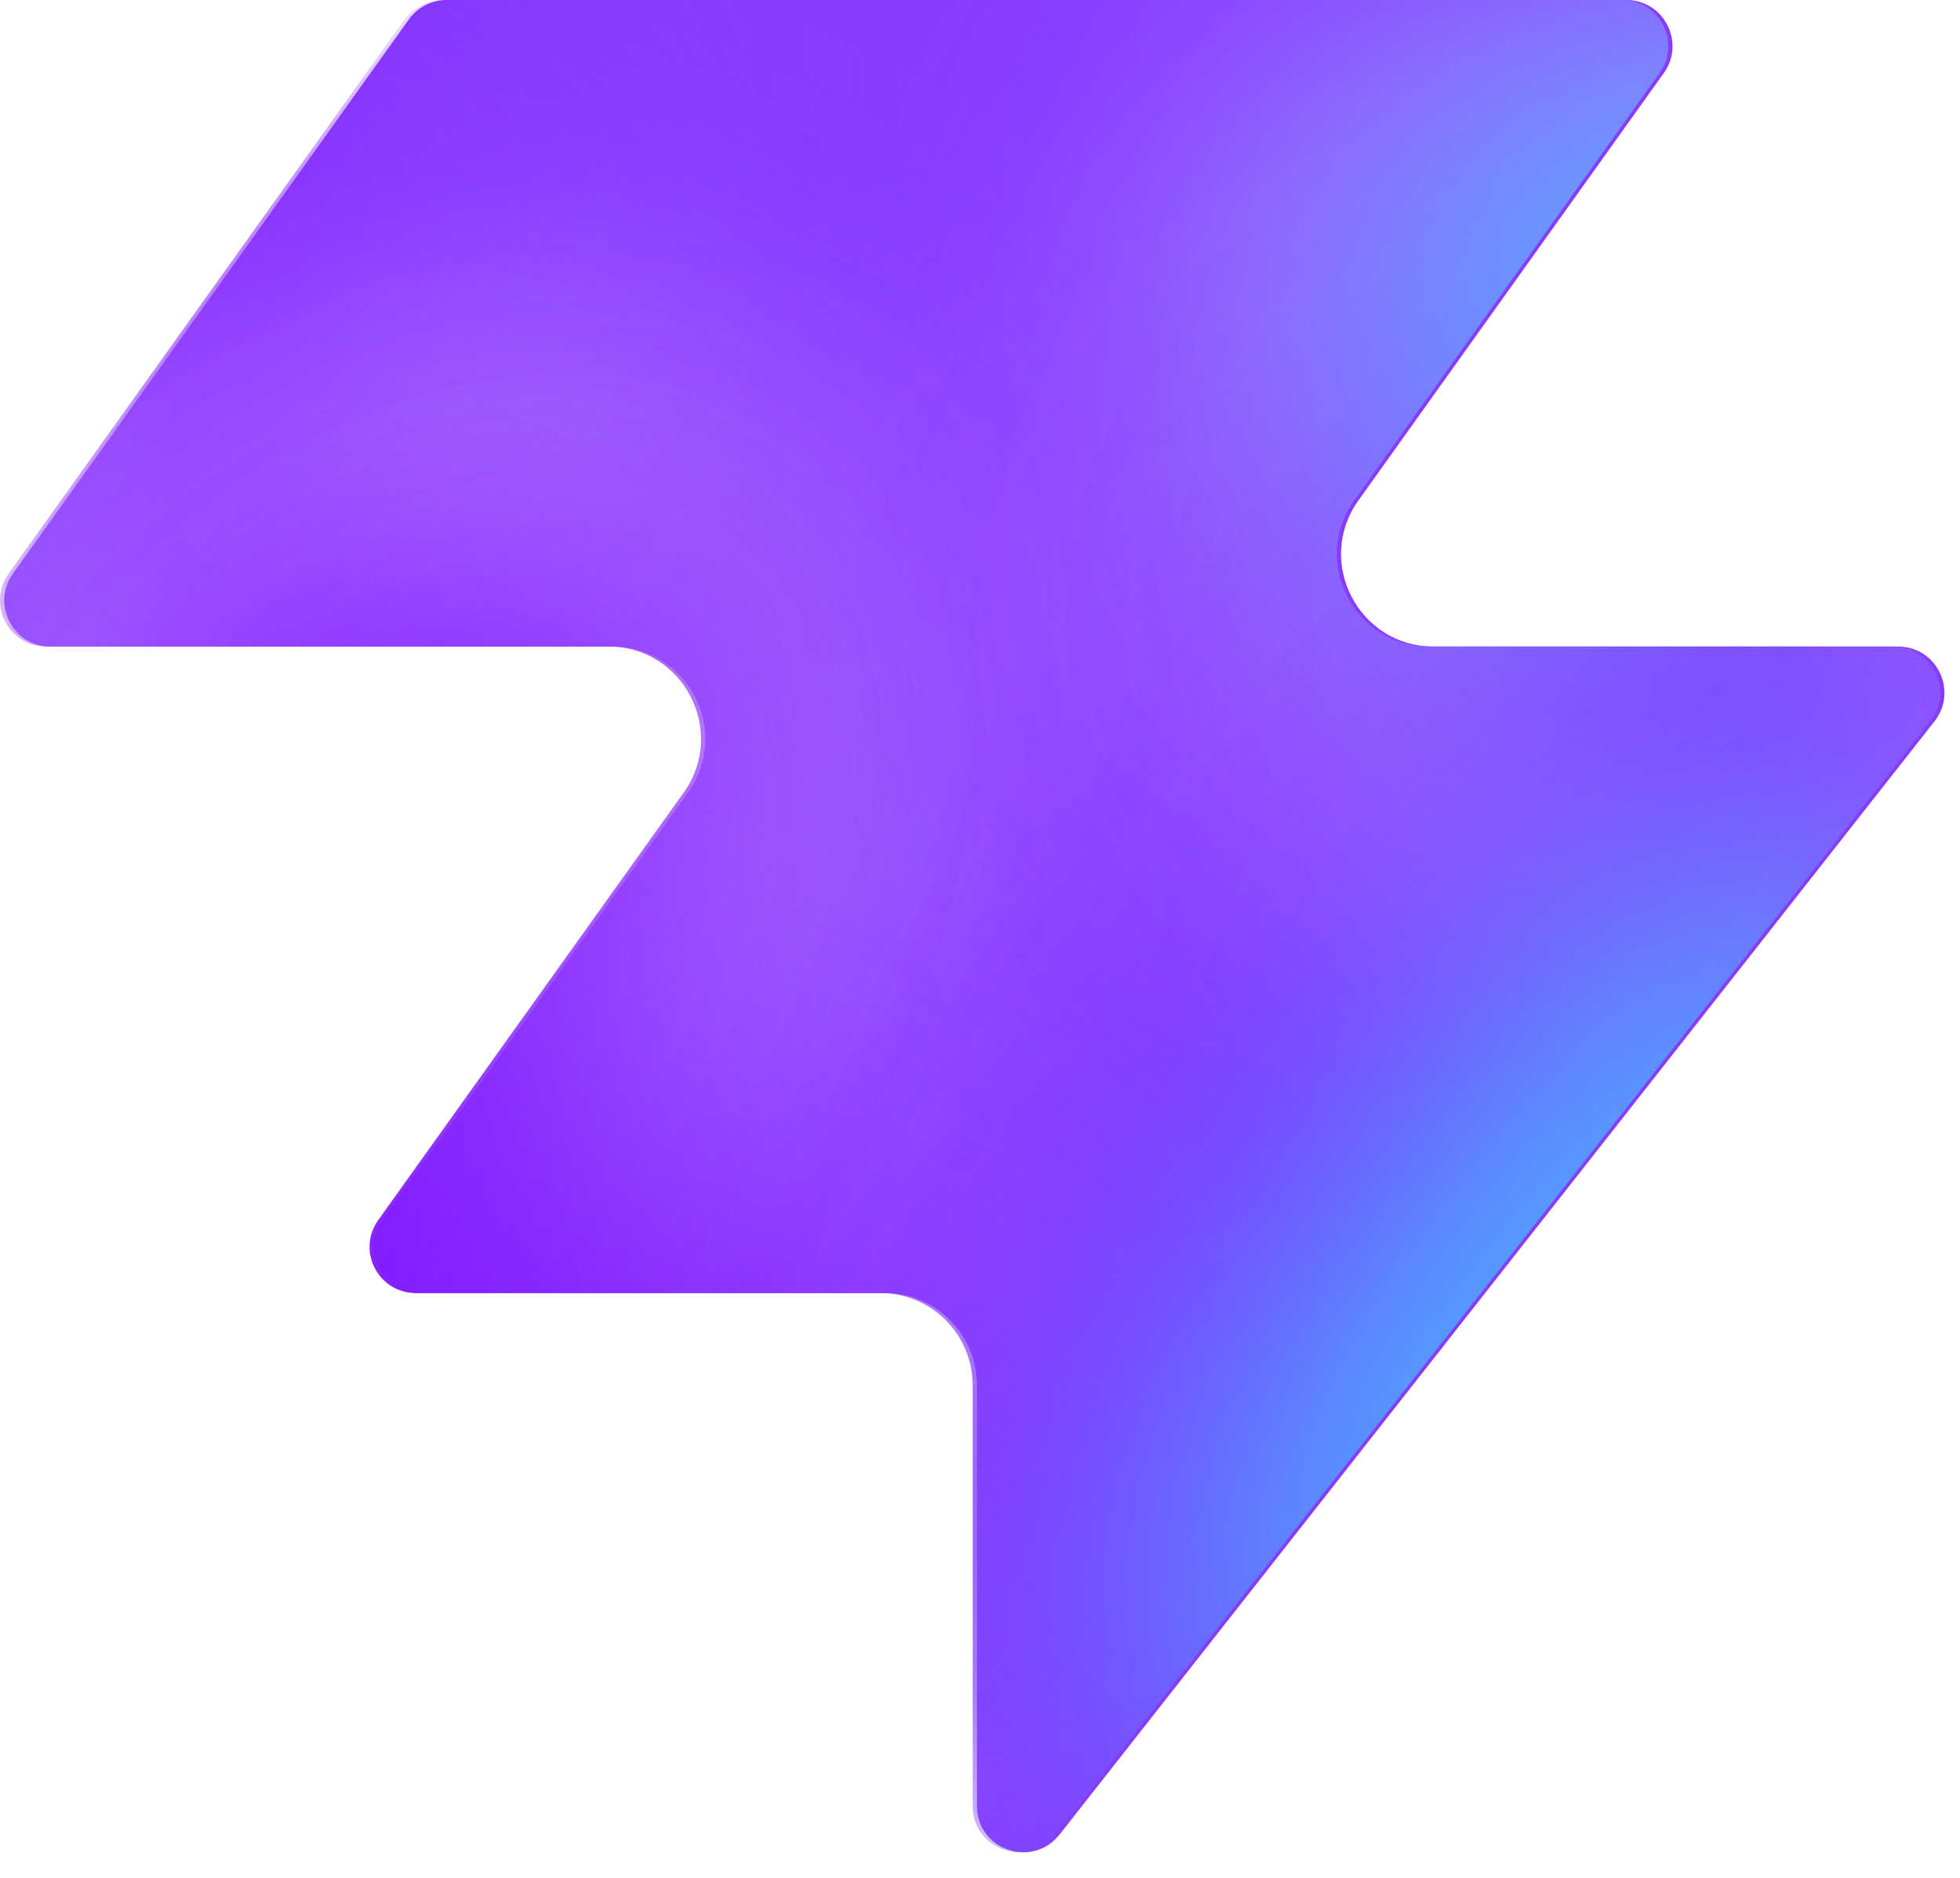
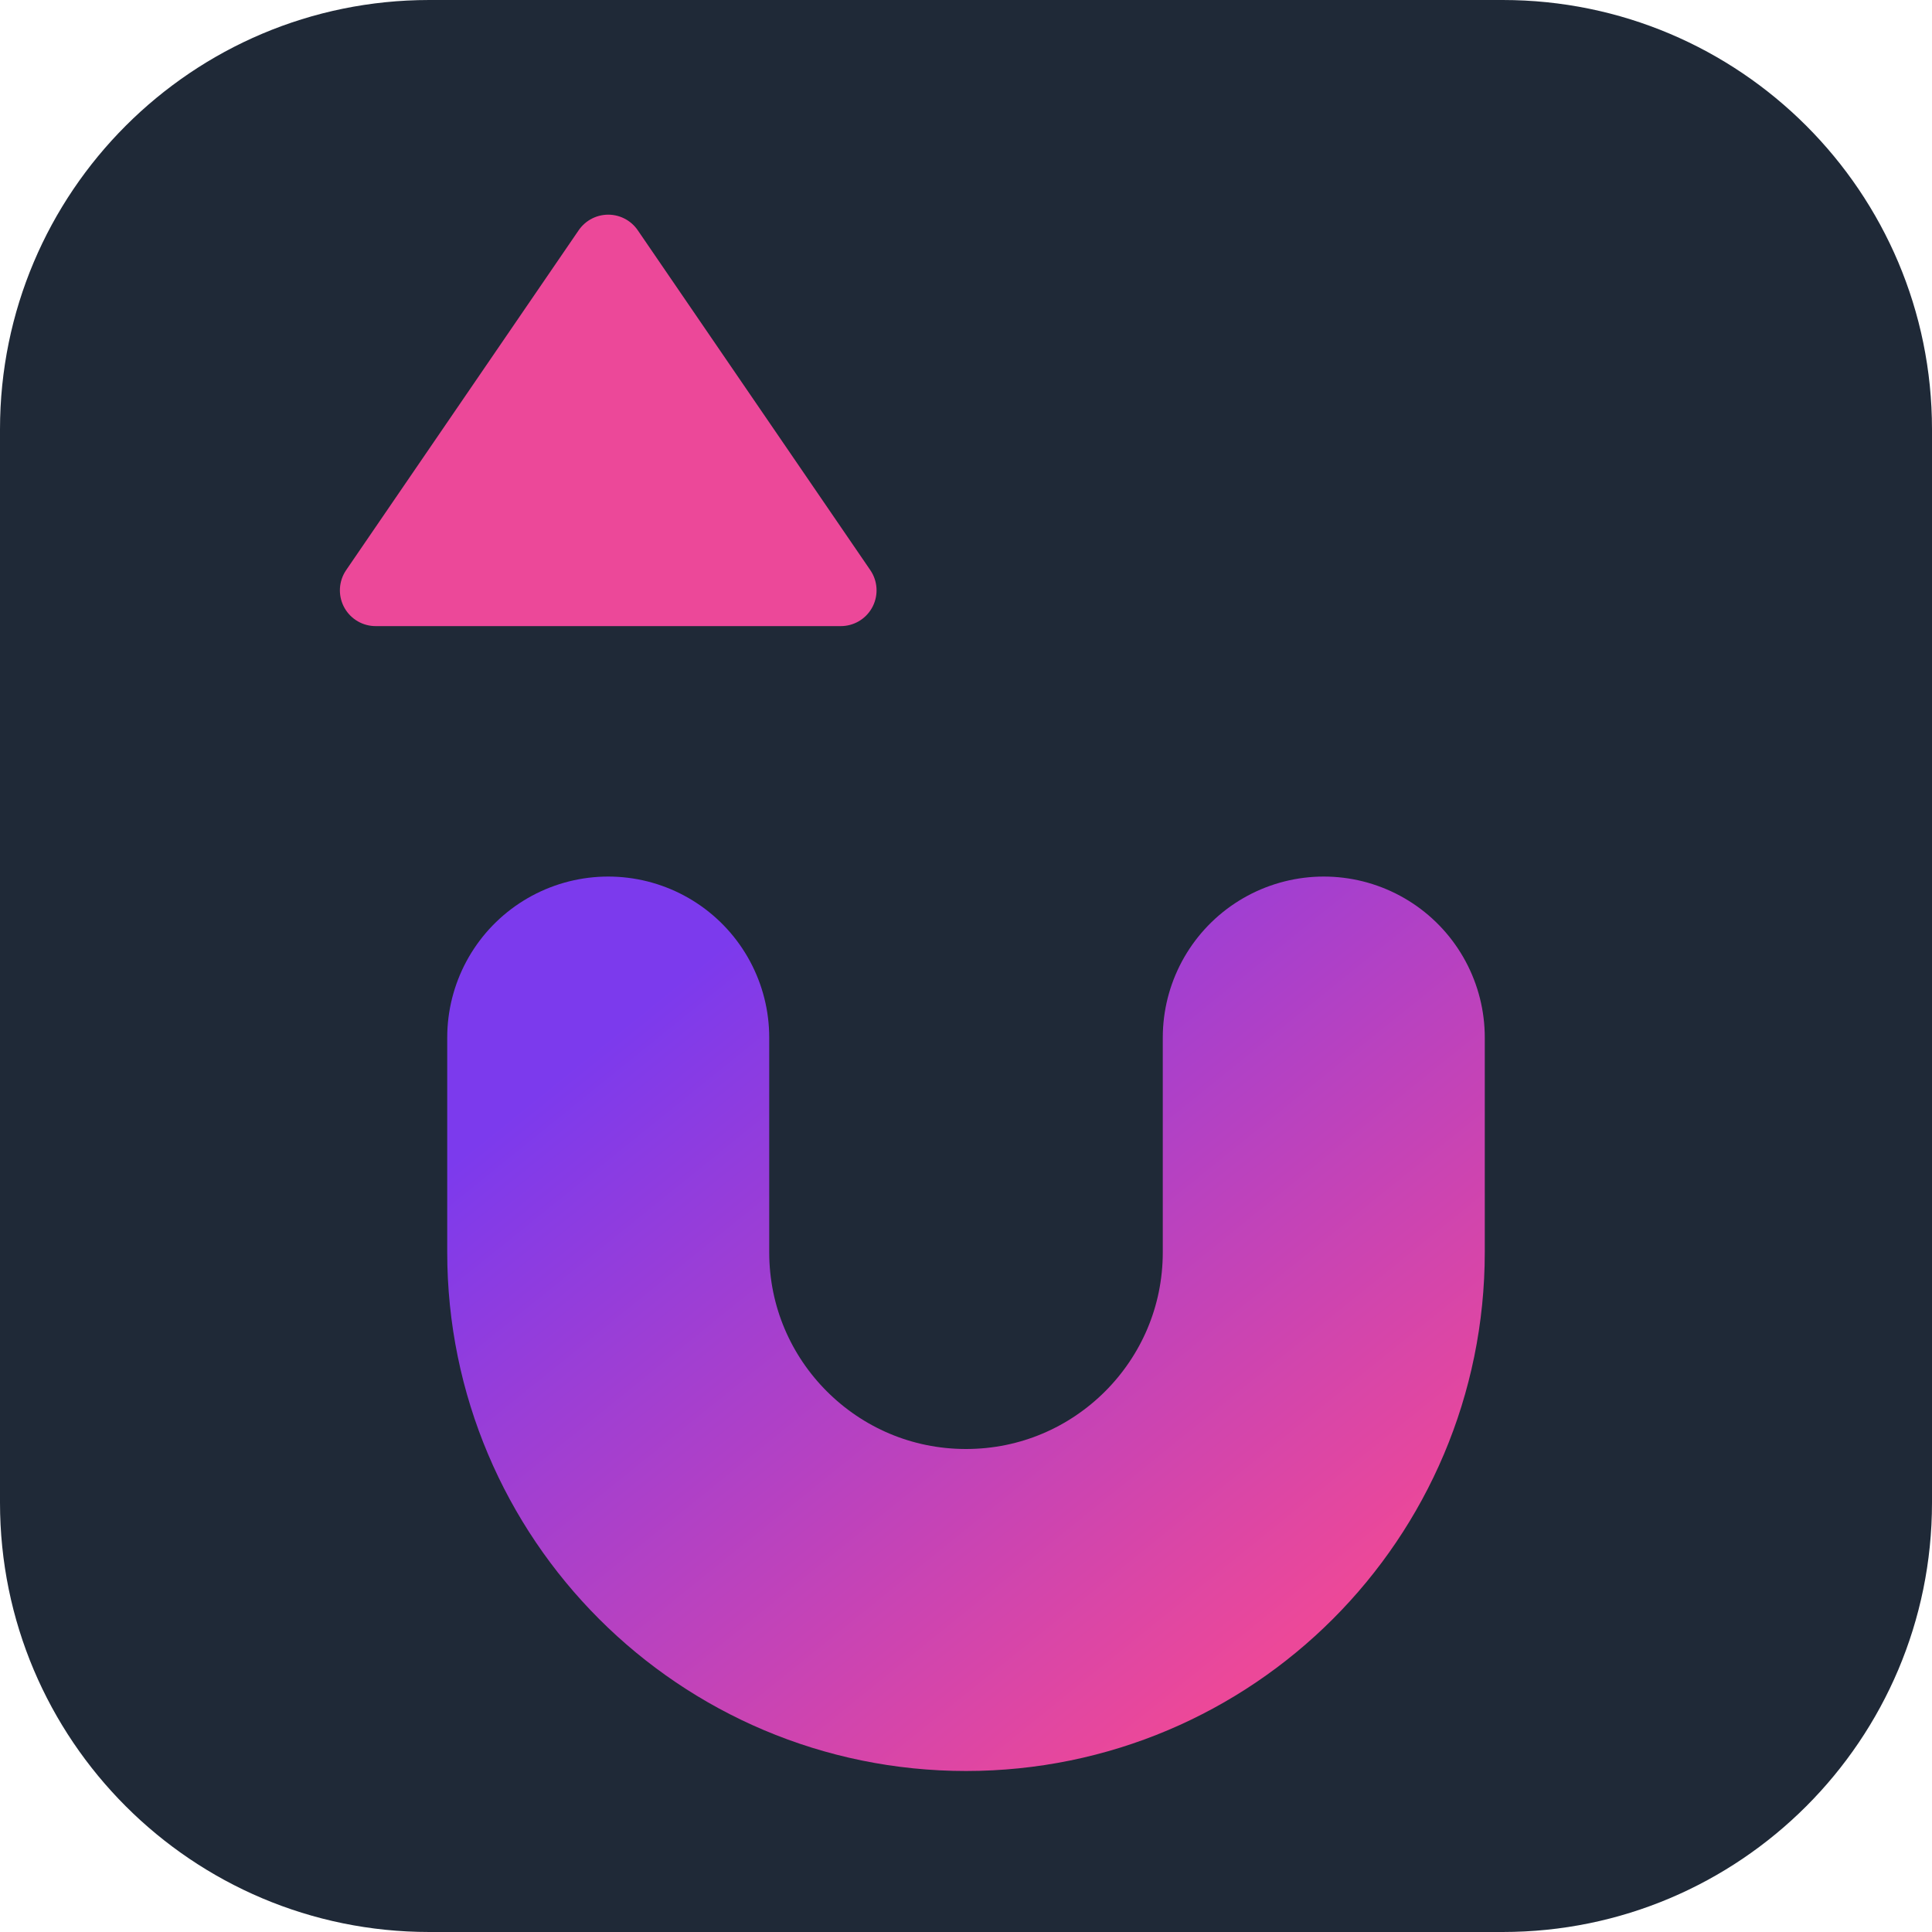
- <svg xmlns="http://www.w3.org/2000/svg" width="48" height="46" fill="none" viewBox="0 0 48 46">
-   <path fill="#863bff" d="M25.946 44.938c-.664.845-2.021.375-2.021-.698V33.937a2.26 2.26 0 0 0-2.262-2.262H10.287c-.92 0-1.456-1.04-.92-1.788l7.48-10.471c1.07-1.497 0-3.578-1.842-3.578H1.237c-.92 0-1.456-1.04-.92-1.788L10.013.474c.214-.297.556-.474.92-.474h28.894c.92 0 1.456 1.04.92 1.788l-7.48 10.471c-1.07 1.498 0 3.579 1.842 3.579h11.377c.943 0 1.473 1.088.89 1.83L25.947 44.94z" style="fill:#863bff;fill:color(display-p3 .525 .23 1);fill-opacity:1" />
-   <mask id="a" width="48" height="46" x="0" y="0" maskUnits="userSpaceOnUse" style="mask-type:alpha">
-     <path fill="#000" d="M25.842 44.938c-.664.844-2.021.375-2.021-.698V33.937a2.26 2.26 0 0 0-2.262-2.262H10.183c-.92 0-1.456-1.04-.92-1.788l7.48-10.471c1.07-1.498 0-3.579-1.842-3.579H1.133c-.92 0-1.456-1.04-.92-1.787L9.91.473c.214-.297.556-.474.92-.474h28.894c.92 0 1.456 1.04.92 1.788l-7.48 10.471c-1.07 1.498 0 3.578 1.842 3.578h11.377c.943 0 1.473 1.088.89 1.832L25.843 44.94z" style="fill:#000;fill-opacity:1" />
-   </mask>
-   <g mask="url(#a)">
-     <g filter="url(#b)">
-       <ellipse cx="5.508" cy="14.704" fill="#ede6ff" rx="5.508" ry="14.704" style="fill:#ede6ff;fill:color(display-p3 .927 .903 1);fill-opacity:1" transform="matrix(.00324 1 1 -.00324 -4.47 31.516)" />
-     </g>
-     <g filter="url(#c)">
-       <ellipse cx="10.399" cy="29.851" fill="#ede6ff" rx="10.399" ry="29.851" style="fill:#ede6ff;fill:color(display-p3 .927 .903 1);fill-opacity:1" transform="matrix(.00324 1 1 -.00324 -39.328 7.883)" />
-     </g>
-     <g filter="url(#d)">
-       <ellipse cx="5.508" cy="30.487" fill="#7e14ff" rx="5.508" ry="30.487" style="fill:#7e14ff;fill:color(display-p3 .492 .077 1);fill-opacity:1" transform="rotate(89.814 -25.913 -14.639)scale(1 -1)" />
-     </g>
-     <g filter="url(#e)">
-       <ellipse cx="5.508" cy="30.599" fill="#7e14ff" rx="5.508" ry="30.599" style="fill:#7e14ff;fill:color(display-p3 .492 .077 1);fill-opacity:1" transform="rotate(89.814 -32.644 -3.334)scale(1 -1)" />
-     </g>
-     <g filter="url(#f)">
-       <ellipse cx="5.508" cy="30.599" fill="#7e14ff" rx="5.508" ry="30.599" style="fill:#7e14ff;fill:color(display-p3 .492 .077 1);fill-opacity:1" transform="matrix(.00324 1 1 -.00324 -34.34 30.47)" />
-     </g>
-     <g filter="url(#g)">
-       <ellipse cx="14.072" cy="22.078" fill="#ede6ff" rx="14.072" ry="22.078" style="fill:#ede6ff;fill:color(display-p3 .927 .903 1);fill-opacity:1" transform="rotate(93.35 24.506 48.493)scale(-1 1)" />
-     </g>
-     <g filter="url(#h)">
-       <ellipse cx="3.47" cy="21.501" fill="#7e14ff" rx="3.47" ry="21.501" style="fill:#7e14ff;fill:color(display-p3 .492 .077 1);fill-opacity:1" transform="rotate(89.009 28.708 47.59)scale(-1 1)" />
-     </g>
-     <g filter="url(#i)">
-       <ellipse cx="3.47" cy="21.501" fill="#7e14ff" rx="3.47" ry="21.501" style="fill:#7e14ff;fill:color(display-p3 .492 .077 1);fill-opacity:1" transform="rotate(89.009 28.708 47.59)scale(-1 1)" />
-     </g>
-     <g filter="url(#j)">
-       <ellipse cx=".387" cy="8.972" fill="#7e14ff" rx="4.407" ry="29.108" style="fill:#7e14ff;fill:color(display-p3 .492 .077 1);fill-opacity:1" transform="rotate(39.51 .387 8.972)" />
-     </g>
-     <g filter="url(#k)">
-       <ellipse cx="47.523" cy="-6.092" fill="#7e14ff" rx="4.407" ry="29.108" style="fill:#7e14ff;fill:color(display-p3 .492 .077 1);fill-opacity:1" transform="rotate(37.892 47.523 -6.092)" />
-     </g>
-     <g filter="url(#l)">
-       <ellipse cx="41.412" cy="6.333" fill="#47bfff" rx="5.971" ry="9.665" style="fill:#47bfff;fill:color(display-p3 .28 .748 1);fill-opacity:1" transform="rotate(37.892 41.412 6.333)" />
-     </g>
-     <g filter="url(#m)">
-       <ellipse cx="-1.879" cy="38.332" fill="#7e14ff" rx="4.407" ry="29.108" style="fill:#7e14ff;fill:color(display-p3 .492 .077 1);fill-opacity:1" transform="rotate(37.892 -1.88 38.332)" />
-     </g>
-     <g filter="url(#n)">
-       <ellipse cx="-1.879" cy="38.332" fill="#7e14ff" rx="4.407" ry="29.108" style="fill:#7e14ff;fill:color(display-p3 .492 .077 1);fill-opacity:1" transform="rotate(37.892 -1.88 38.332)" />
-     </g>
-     <g filter="url(#o)">
-       <ellipse cx="35.651" cy="29.907" fill="#7e14ff" rx="4.407" ry="29.108" style="fill:#7e14ff;fill:color(display-p3 .492 .077 1);fill-opacity:1" transform="rotate(37.892 35.651 29.907)" />
-     </g>
-     <g filter="url(#p)">
-       <ellipse cx="38.418" cy="32.4" fill="#47bfff" rx="5.971" ry="15.297" style="fill:#47bfff;fill:color(display-p3 .28 .748 1);fill-opacity:1" transform="rotate(37.892 38.418 32.4)" />
-     </g>
-   </g>
+ <svg xmlns="http://www.w3.org/2000/svg" width="32" height="32" viewBox="-3 0 54 54" role="img" aria-label="UpTask">
  <defs>
-     <filter id="b" width="60.045" height="41.654" x="-19.77" y="16.149" color-interpolation-filters="sRGB" filterUnits="userSpaceOnUse">
-       <feFlood flood-opacity="0" result="BackgroundImageFix" />
-       <feBlend in="SourceGraphic" in2="BackgroundImageFix" result="shape" />
-       <feGaussianBlur result="effect1_foregroundBlur_2002_17158" stdDeviation="7.659" />
-     </filter>
-     <filter id="c" width="90.34" height="51.437" x="-54.613" y="-7.533" color-interpolation-filters="sRGB" filterUnits="userSpaceOnUse">
-       <feFlood flood-opacity="0" result="BackgroundImageFix" />
-       <feBlend in="SourceGraphic" in2="BackgroundImageFix" result="shape" />
-       <feGaussianBlur result="effect1_foregroundBlur_2002_17158" stdDeviation="7.659" />
-     </filter>
-     <filter id="d" width="79.355" height="29.4" x="-49.64" y="2.03" color-interpolation-filters="sRGB" filterUnits="userSpaceOnUse">
-       <feFlood flood-opacity="0" result="BackgroundImageFix" />
-       <feBlend in="SourceGraphic" in2="BackgroundImageFix" result="shape" />
-       <feGaussianBlur result="effect1_foregroundBlur_2002_17158" stdDeviation="4.596" />
-     </filter>
-     <filter id="e" width="79.579" height="29.4" x="-45.045" y="20.029" color-interpolation-filters="sRGB" filterUnits="userSpaceOnUse">
-       <feFlood flood-opacity="0" result="BackgroundImageFix" />
-       <feBlend in="SourceGraphic" in2="BackgroundImageFix" result="shape" />
-       <feGaussianBlur result="effect1_foregroundBlur_2002_17158" stdDeviation="4.596" />
-     </filter>
-     <filter id="f" width="79.579" height="29.4" x="-43.513" y="21.178" color-interpolation-filters="sRGB" filterUnits="userSpaceOnUse">
-       <feFlood flood-opacity="0" result="BackgroundImageFix" />
-       <feBlend in="SourceGraphic" in2="BackgroundImageFix" result="shape" />
-       <feGaussianBlur result="effect1_foregroundBlur_2002_17158" stdDeviation="4.596" />
-     </filter>
-     <filter id="g" width="74.749" height="58.852" x="15.756" y="-17.901" color-interpolation-filters="sRGB" filterUnits="userSpaceOnUse">
-       <feFlood flood-opacity="0" result="BackgroundImageFix" />
-       <feBlend in="SourceGraphic" in2="BackgroundImageFix" result="shape" />
-       <feGaussianBlur result="effect1_foregroundBlur_2002_17158" stdDeviation="7.659" />
-     </filter>
-     <filter id="h" width="61.377" height="25.362" x="23.548" y="2.284" color-interpolation-filters="sRGB" filterUnits="userSpaceOnUse">
-       <feFlood flood-opacity="0" result="BackgroundImageFix" />
-       <feBlend in="SourceGraphic" in2="BackgroundImageFix" result="shape" />
-       <feGaussianBlur result="effect1_foregroundBlur_2002_17158" stdDeviation="4.596" />
-     </filter>
-     <filter id="i" width="61.377" height="25.362" x="23.548" y="2.284" color-interpolation-filters="sRGB" filterUnits="userSpaceOnUse">
-       <feFlood flood-opacity="0" result="BackgroundImageFix" />
-       <feBlend in="SourceGraphic" in2="BackgroundImageFix" result="shape" />
-       <feGaussianBlur result="effect1_foregroundBlur_2002_17158" stdDeviation="4.596" />
-     </filter>
-     <filter id="j" width="56.045" height="63.649" x="-27.636" y="-22.853" color-interpolation-filters="sRGB" filterUnits="userSpaceOnUse">
-       <feFlood flood-opacity="0" result="BackgroundImageFix" />
-       <feBlend in="SourceGraphic" in2="BackgroundImageFix" result="shape" />
-       <feGaussianBlur result="effect1_foregroundBlur_2002_17158" stdDeviation="4.596" />
-     </filter>
-     <filter id="k" width="54.814" height="64.646" x="20.116" y="-38.415" color-interpolation-filters="sRGB" filterUnits="userSpaceOnUse">
-       <feFlood flood-opacity="0" result="BackgroundImageFix" />
-       <feBlend in="SourceGraphic" in2="BackgroundImageFix" result="shape" />
-       <feGaussianBlur result="effect1_foregroundBlur_2002_17158" stdDeviation="4.596" />
-     </filter>
-     <filter id="l" width="33.541" height="35.313" x="24.641" y="-11.323" color-interpolation-filters="sRGB" filterUnits="userSpaceOnUse">
-       <feFlood flood-opacity="0" result="BackgroundImageFix" />
-       <feBlend in="SourceGraphic" in2="BackgroundImageFix" result="shape" />
-       <feGaussianBlur result="effect1_foregroundBlur_2002_17158" stdDeviation="4.596" />
-     </filter>
-     <filter id="m" width="54.814" height="64.646" x="-29.286" y="6.009" color-interpolation-filters="sRGB" filterUnits="userSpaceOnUse">
-       <feFlood flood-opacity="0" result="BackgroundImageFix" />
-       <feBlend in="SourceGraphic" in2="BackgroundImageFix" result="shape" />
-       <feGaussianBlur result="effect1_foregroundBlur_2002_17158" stdDeviation="4.596" />
-     </filter>
-     <filter id="n" width="54.814" height="64.646" x="-29.286" y="6.009" color-interpolation-filters="sRGB" filterUnits="userSpaceOnUse">
-       <feFlood flood-opacity="0" result="BackgroundImageFix" />
-       <feBlend in="SourceGraphic" in2="BackgroundImageFix" result="shape" />
-       <feGaussianBlur result="effect1_foregroundBlur_2002_17158" stdDeviation="4.596" />
-     </filter>
-     <filter id="o" width="54.814" height="64.646" x="8.244" y="-2.416" color-interpolation-filters="sRGB" filterUnits="userSpaceOnUse">
-       <feFlood flood-opacity="0" result="BackgroundImageFix" />
-       <feBlend in="SourceGraphic" in2="BackgroundImageFix" result="shape" />
-       <feGaussianBlur result="effect1_foregroundBlur_2002_17158" stdDeviation="4.596" />
-     </filter>
-     <filter id="p" width="39.409" height="43.623" x="18.713" y="10.588" color-interpolation-filters="sRGB" filterUnits="userSpaceOnUse">
-       <feFlood flood-opacity="0" result="BackgroundImageFix" />
-       <feBlend in="SourceGraphic" in2="BackgroundImageFix" result="shape" />
-       <feGaussianBlur result="effect1_foregroundBlur_2002_17158" stdDeviation="4.596" />
-     </filter>
+     <linearGradient id="u-gradient" x1="0" y1="0" x2="1" y2="1">
+       <stop offset="0" stop-color="#7c3aed" />
+       <stop offset="1" stop-color="#ec4899" />
+     </linearGradient>
  </defs>
+   <rect x="-3" y="0" width="54" height="54" rx="12" fill="#1f2937" />
+   <path d="M14 29 V35 A10 10 0 0 0 34 35 V29" fill="none" stroke="url(#u-gradient)" stroke-width="9" stroke-linecap="round" />
+   <path d="M14 7 L20.5 16.5 H7.5 Z" fill="#ec4899" stroke="#ec4899" stroke-width="2" stroke-linejoin="round" />
</svg>
